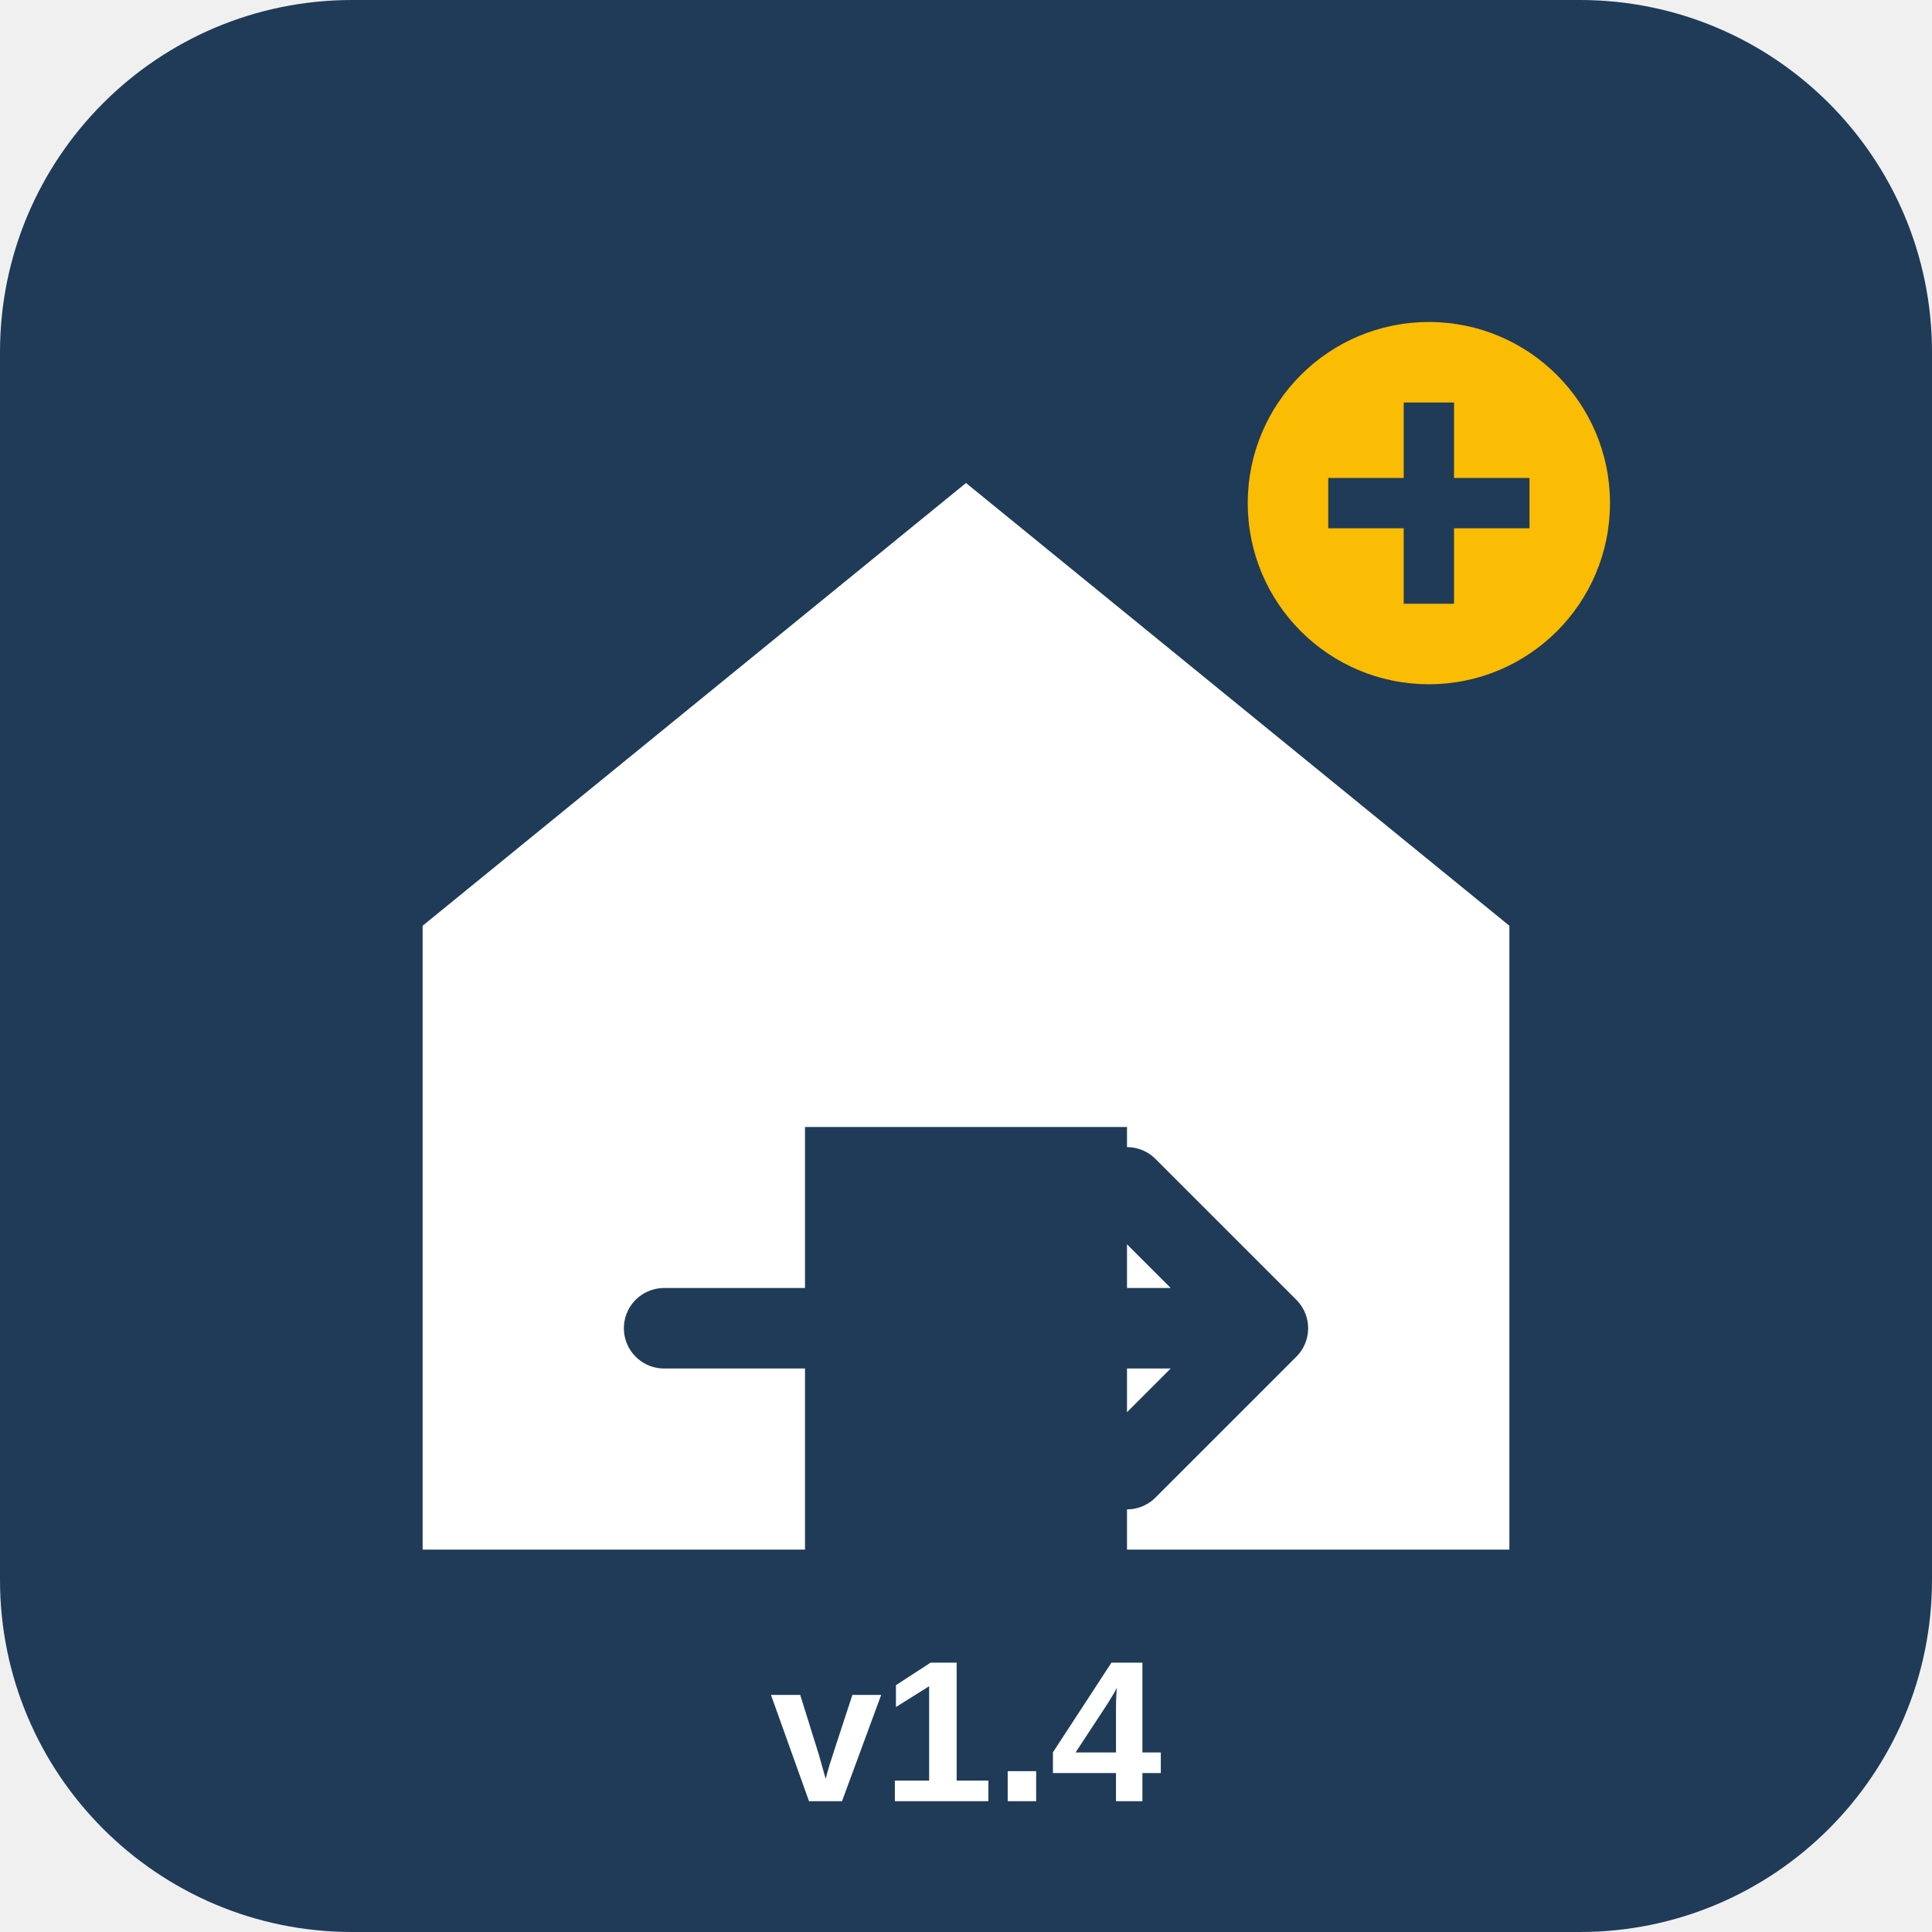
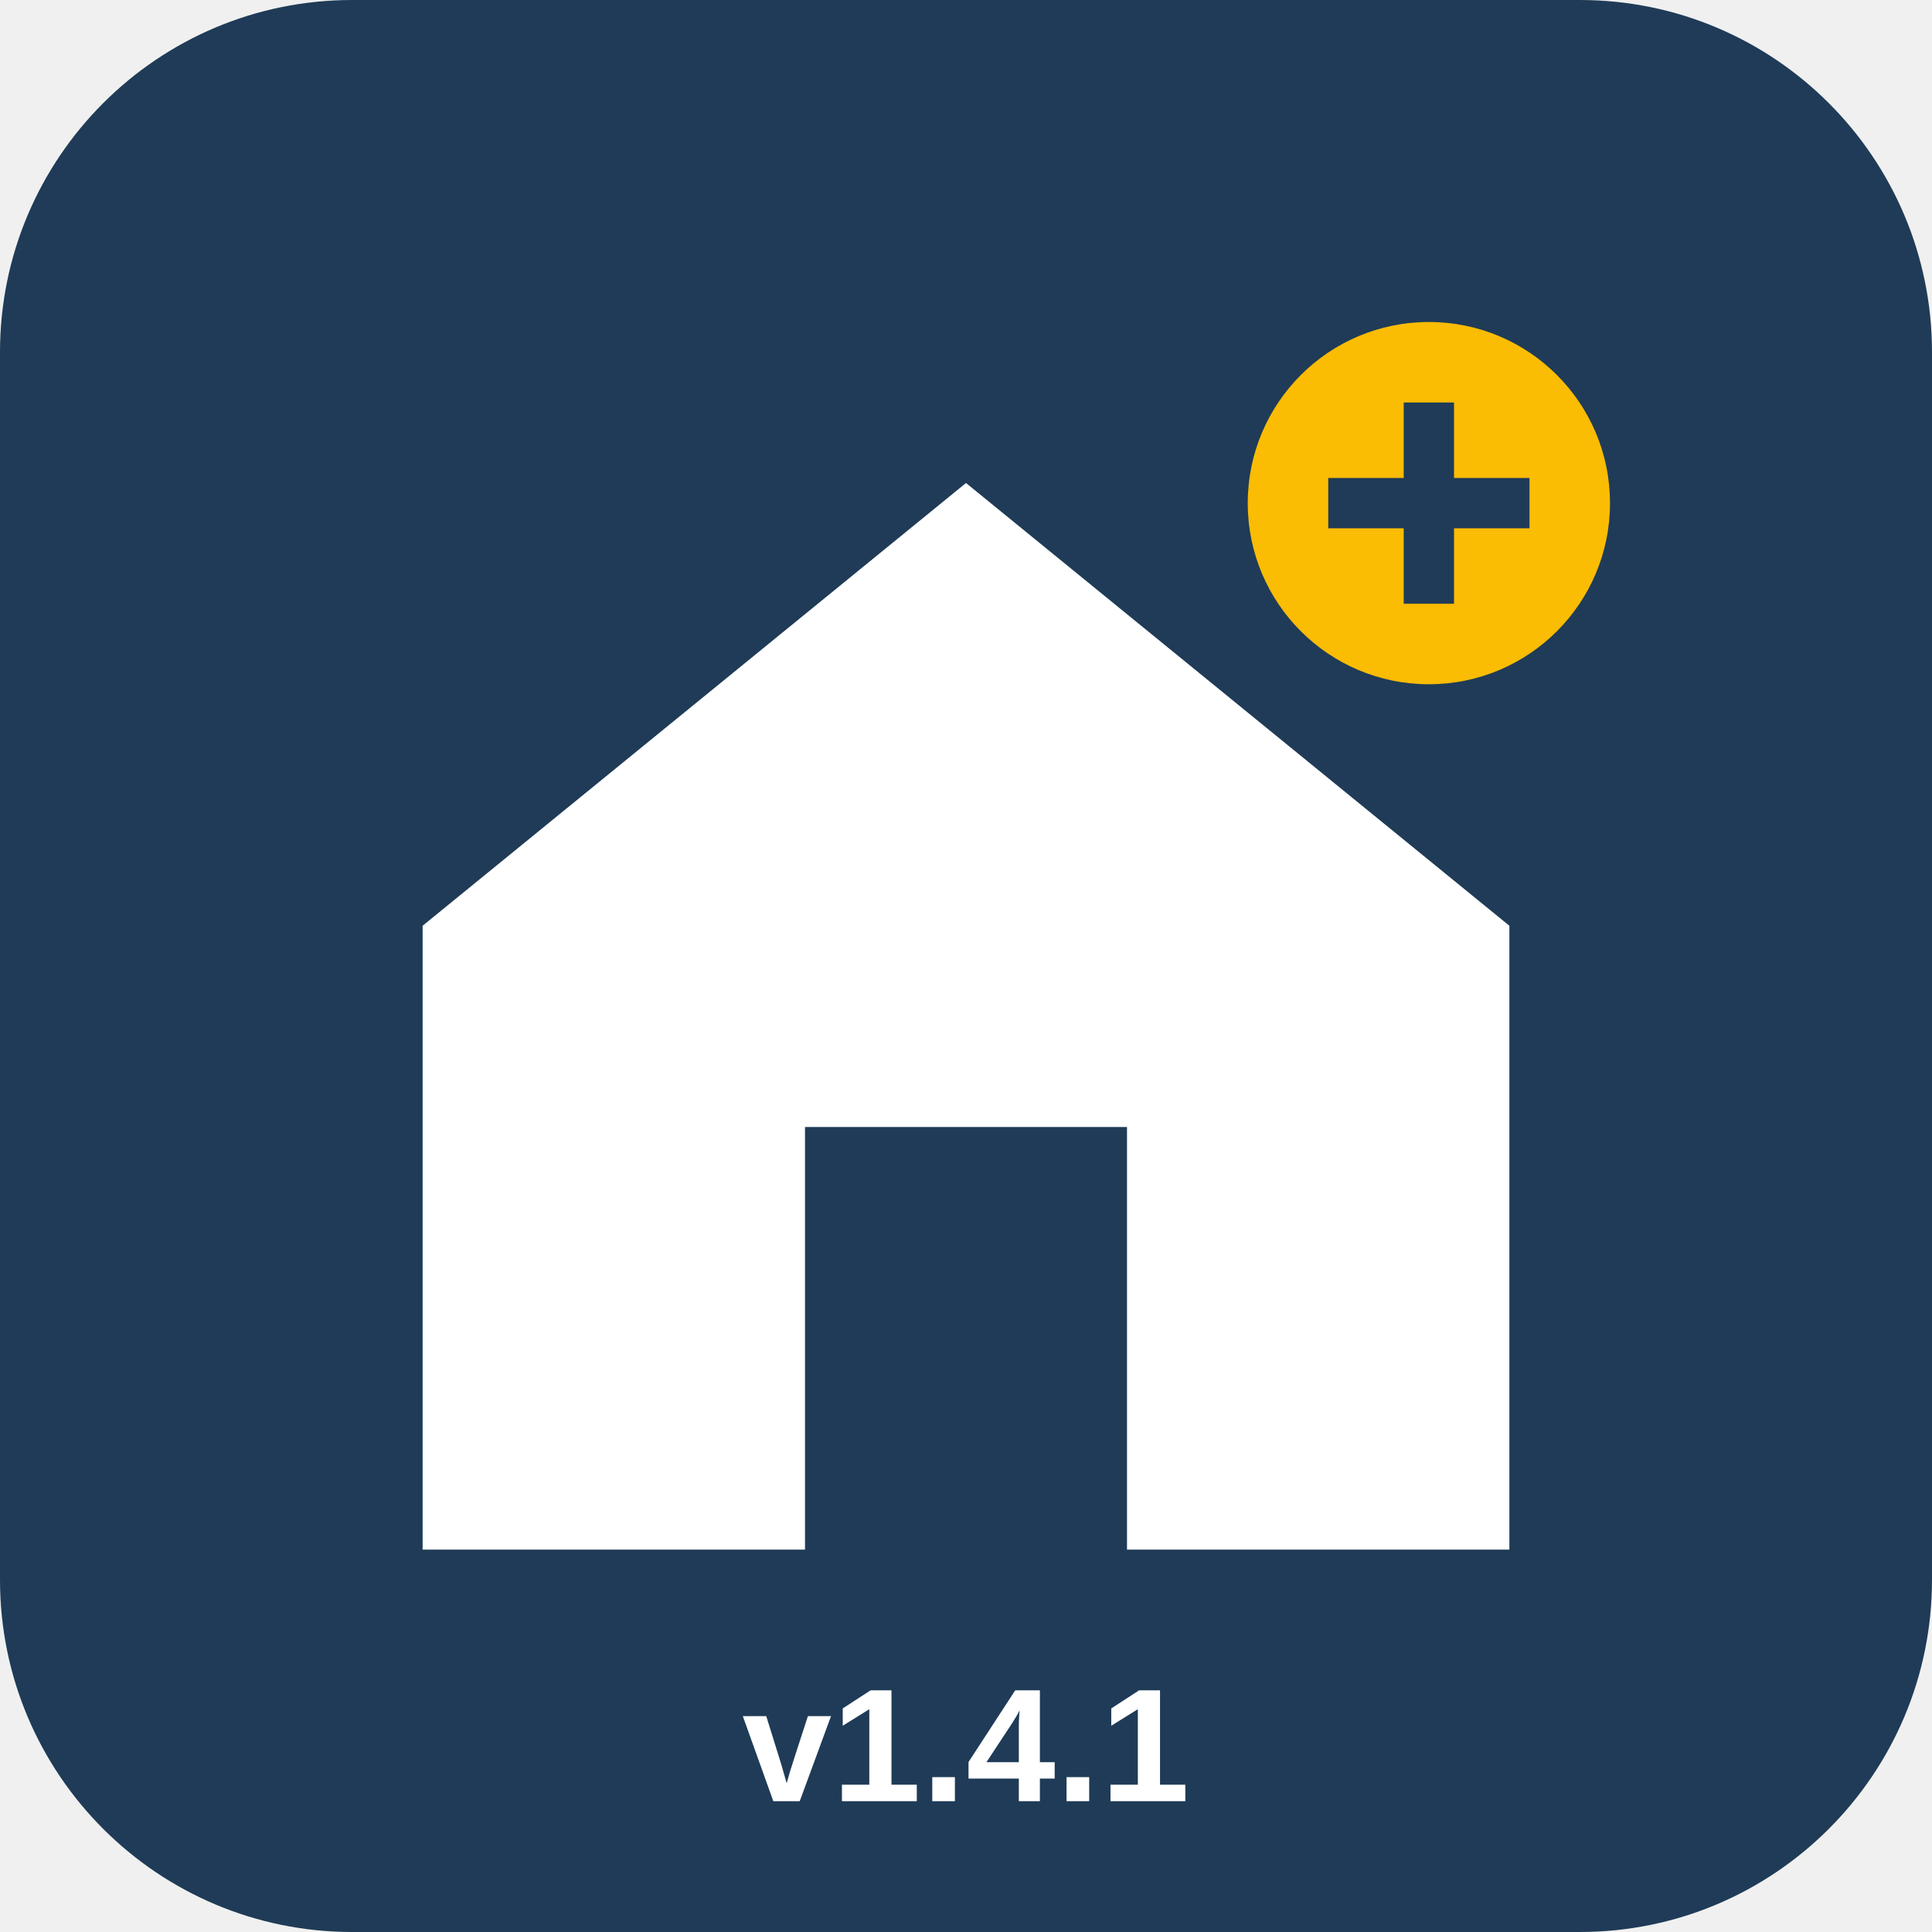
<svg xmlns="http://www.w3.org/2000/svg" width="192" height="192" viewBox="0 0 192 192">
  <rect width="192" height="192" rx="35" fill="#1f3b57" />
  <path d="M42 92 L96 48 L150 92 V154 H112 V112 H80 V154 H42 Z" fill="white" />
  <circle cx="142" cy="50" r="18" fill="#fbbc04" />
  <path d="M132 50h20M142 40v20" stroke="#1f3b57" stroke-width="5" />
-   <path d="M66 132h60l-14-14M126 132l-14 14" fill="none" stroke="#1f3b57" stroke-width="8" stroke-linecap="round" stroke-linejoin="round" />
-   <text x="96" y="179" font-family="Arial" font-size="20" font-weight="bold" text-anchor="middle" fill="white">v1.4</text>
+   <text x="96" y="179" font-family="Arial" font-size="16" font-weight="bold" text-anchor="middle" fill="white">v1.4.1</text>
</svg>
